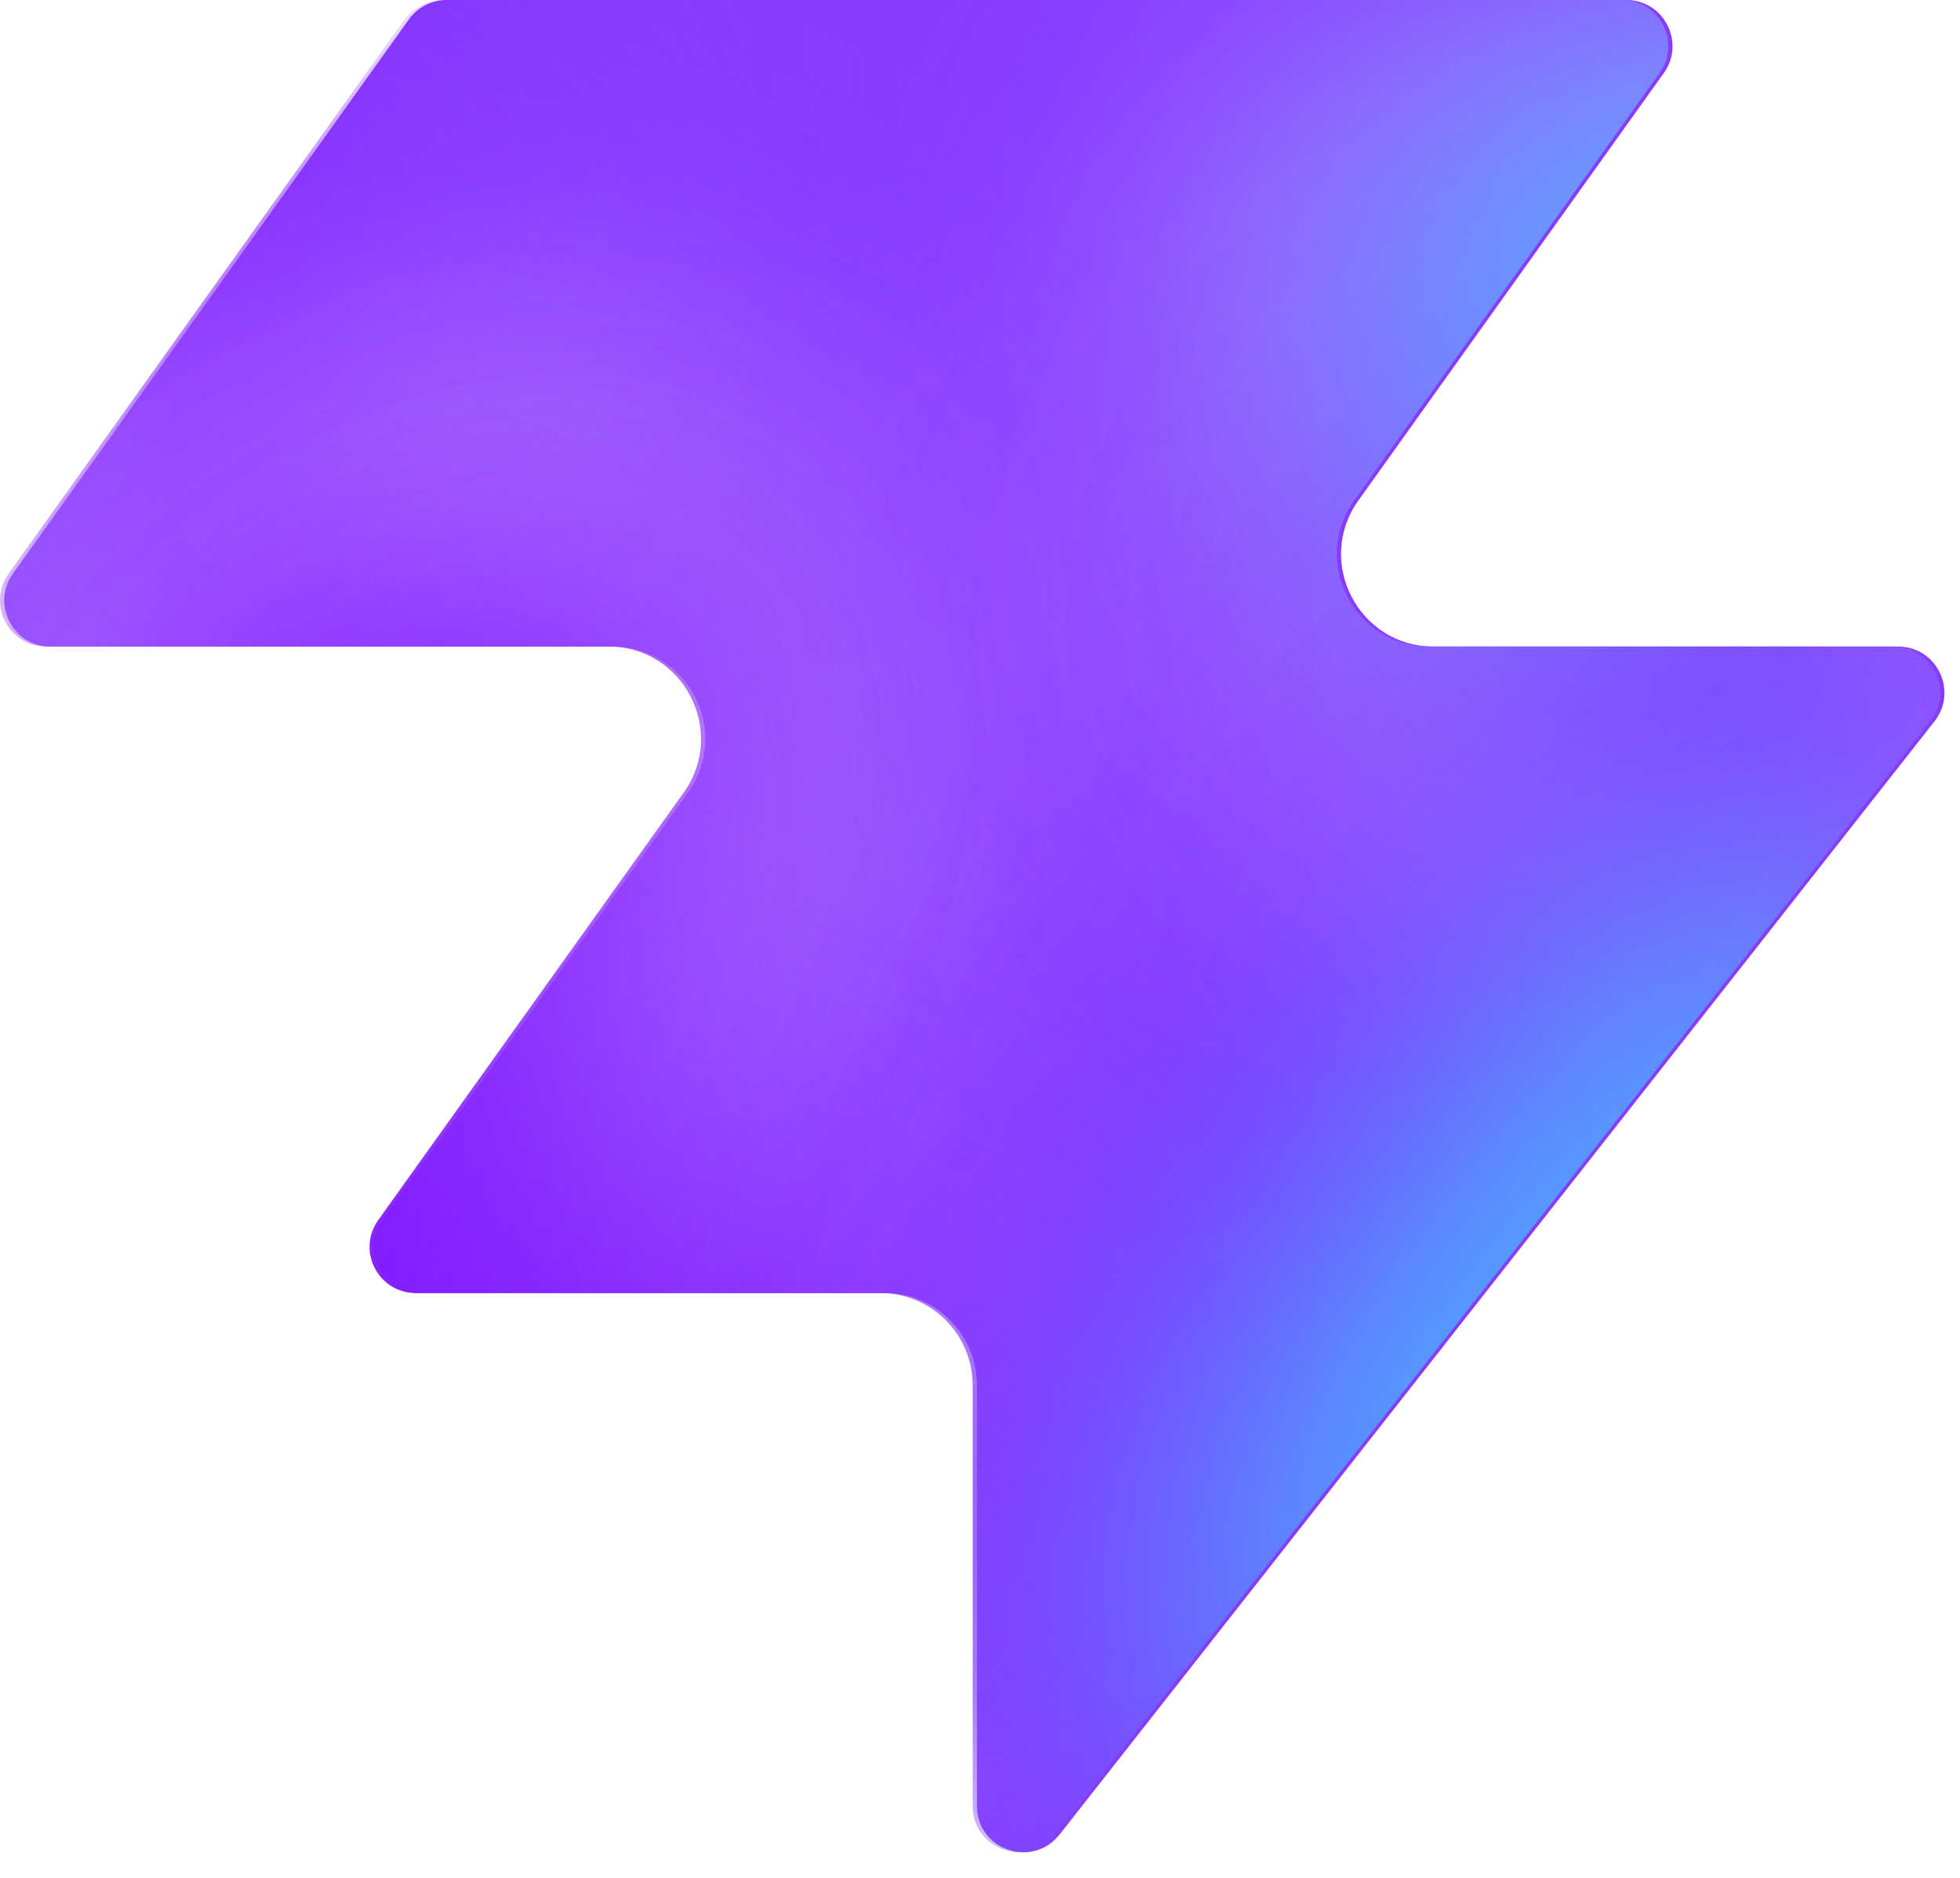
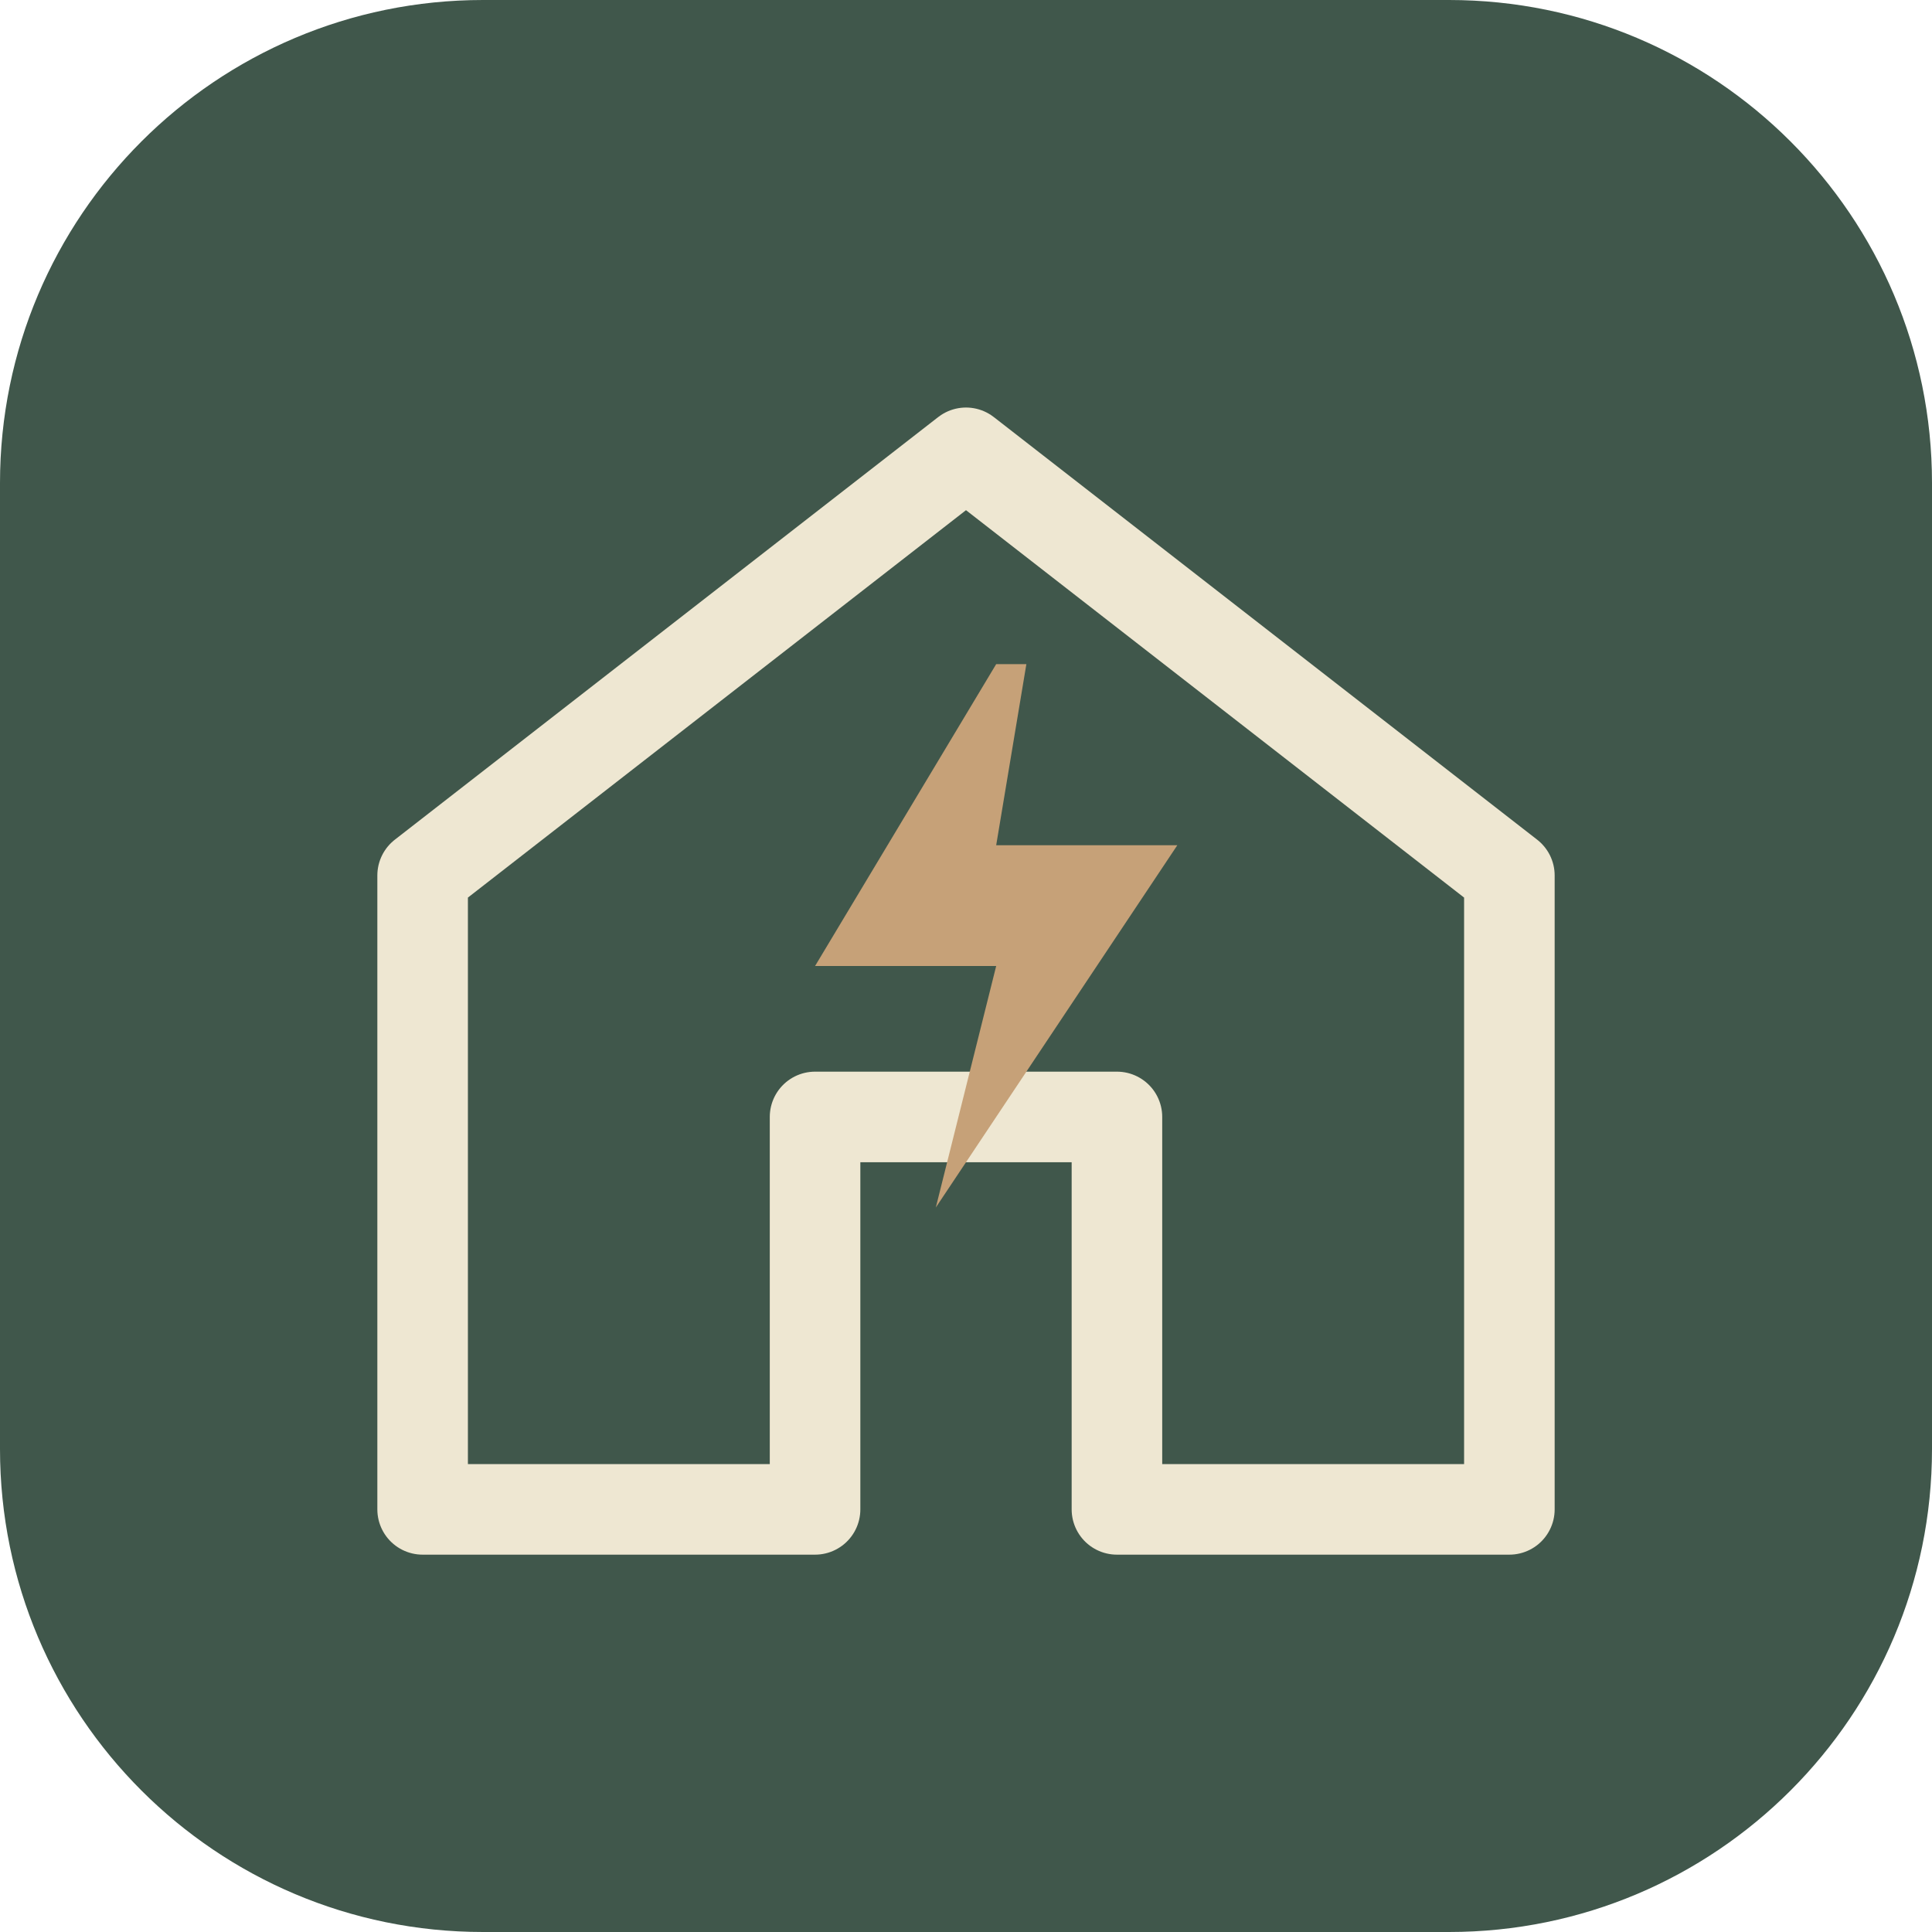
- <svg xmlns="http://www.w3.org/2000/svg" width="48" height="46" fill="none" viewBox="0 0 48 46">
-   <path fill="#863bff" d="M25.946 44.938c-.664.845-2.021.375-2.021-.698V33.937a2.26 2.26 0 0 0-2.262-2.262H10.287c-.92 0-1.456-1.04-.92-1.788l7.48-10.471c1.07-1.497 0-3.578-1.842-3.578H1.237c-.92 0-1.456-1.04-.92-1.788L10.013.474c.214-.297.556-.474.92-.474h28.894c.92 0 1.456 1.04.92 1.788l-7.48 10.471c-1.07 1.498 0 3.579 1.842 3.579h11.377c.943 0 1.473 1.088.89 1.83L25.947 44.94z" style="fill:#863bff;fill:color(display-p3 .525 .23 1);fill-opacity:1" />
-   <mask id="a" width="48" height="46" x="0" y="0" maskUnits="userSpaceOnUse" style="mask-type:alpha">
-     <path fill="#000" d="M25.842 44.938c-.664.844-2.021.375-2.021-.698V33.937a2.26 2.26 0 0 0-2.262-2.262H10.183c-.92 0-1.456-1.04-.92-1.788l7.48-10.471c1.07-1.498 0-3.579-1.842-3.579H1.133c-.92 0-1.456-1.04-.92-1.787L9.91.473c.214-.297.556-.474.92-.474h28.894c.92 0 1.456 1.04.92 1.788l-7.48 10.471c-1.07 1.498 0 3.578 1.842 3.578h11.377c.943 0 1.473 1.088.89 1.832L25.843 44.94z" style="fill:#000;fill-opacity:1" />
-   </mask>
-   <g mask="url(#a)">
-     <g filter="url(#b)">
-       <ellipse cx="5.508" cy="14.704" fill="#ede6ff" rx="5.508" ry="14.704" style="fill:#ede6ff;fill:color(display-p3 .927 .903 1);fill-opacity:1" transform="matrix(.00324 1 1 -.00324 -4.47 31.516)" />
-     </g>
-     <g filter="url(#c)">
-       <ellipse cx="10.399" cy="29.851" fill="#ede6ff" rx="10.399" ry="29.851" style="fill:#ede6ff;fill:color(display-p3 .927 .903 1);fill-opacity:1" transform="matrix(.00324 1 1 -.00324 -39.328 7.883)" />
-     </g>
-     <g filter="url(#d)">
-       <ellipse cx="5.508" cy="30.487" fill="#7e14ff" rx="5.508" ry="30.487" style="fill:#7e14ff;fill:color(display-p3 .492 .077 1);fill-opacity:1" transform="rotate(89.814 -25.913 -14.639)scale(1 -1)" />
-     </g>
-     <g filter="url(#e)">
-       <ellipse cx="5.508" cy="30.599" fill="#7e14ff" rx="5.508" ry="30.599" style="fill:#7e14ff;fill:color(display-p3 .492 .077 1);fill-opacity:1" transform="rotate(89.814 -32.644 -3.334)scale(1 -1)" />
-     </g>
-     <g filter="url(#f)">
-       <ellipse cx="5.508" cy="30.599" fill="#7e14ff" rx="5.508" ry="30.599" style="fill:#7e14ff;fill:color(display-p3 .492 .077 1);fill-opacity:1" transform="matrix(.00324 1 1 -.00324 -34.34 30.47)" />
-     </g>
-     <g filter="url(#g)">
-       <ellipse cx="14.072" cy="22.078" fill="#ede6ff" rx="14.072" ry="22.078" style="fill:#ede6ff;fill:color(display-p3 .927 .903 1);fill-opacity:1" transform="rotate(93.35 24.506 48.493)scale(-1 1)" />
-     </g>
-     <g filter="url(#h)">
-       <ellipse cx="3.47" cy="21.501" fill="#7e14ff" rx="3.47" ry="21.501" style="fill:#7e14ff;fill:color(display-p3 .492 .077 1);fill-opacity:1" transform="rotate(89.009 28.708 47.59)scale(-1 1)" />
-     </g>
-     <g filter="url(#i)">
-       <ellipse cx="3.47" cy="21.501" fill="#7e14ff" rx="3.47" ry="21.501" style="fill:#7e14ff;fill:color(display-p3 .492 .077 1);fill-opacity:1" transform="rotate(89.009 28.708 47.59)scale(-1 1)" />
-     </g>
-     <g filter="url(#j)">
-       <ellipse cx=".387" cy="8.972" fill="#7e14ff" rx="4.407" ry="29.108" style="fill:#7e14ff;fill:color(display-p3 .492 .077 1);fill-opacity:1" transform="rotate(39.51 .387 8.972)" />
-     </g>
-     <g filter="url(#k)">
-       <ellipse cx="47.523" cy="-6.092" fill="#7e14ff" rx="4.407" ry="29.108" style="fill:#7e14ff;fill:color(display-p3 .492 .077 1);fill-opacity:1" transform="rotate(37.892 47.523 -6.092)" />
-     </g>
-     <g filter="url(#l)">
-       <ellipse cx="41.412" cy="6.333" fill="#47bfff" rx="5.971" ry="9.665" style="fill:#47bfff;fill:color(display-p3 .28 .748 1);fill-opacity:1" transform="rotate(37.892 41.412 6.333)" />
-     </g>
-     <g filter="url(#m)">
-       <ellipse cx="-1.879" cy="38.332" fill="#7e14ff" rx="4.407" ry="29.108" style="fill:#7e14ff;fill:color(display-p3 .492 .077 1);fill-opacity:1" transform="rotate(37.892 -1.88 38.332)" />
-     </g>
-     <g filter="url(#n)">
-       <ellipse cx="-1.879" cy="38.332" fill="#7e14ff" rx="4.407" ry="29.108" style="fill:#7e14ff;fill:color(display-p3 .492 .077 1);fill-opacity:1" transform="rotate(37.892 -1.88 38.332)" />
-     </g>
-     <g filter="url(#o)">
-       <ellipse cx="35.651" cy="29.907" fill="#7e14ff" rx="4.407" ry="29.108" style="fill:#7e14ff;fill:color(display-p3 .492 .077 1);fill-opacity:1" transform="rotate(37.892 35.651 29.907)" />
-     </g>
-     <g filter="url(#p)">
-       <ellipse cx="38.418" cy="32.4" fill="#47bfff" rx="5.971" ry="15.297" style="fill:#47bfff;fill:color(display-p3 .28 .748 1);fill-opacity:1" transform="rotate(37.892 38.418 32.4)" />
-     </g>
-   </g>
-   <defs>
-     <filter id="b" width="60.045" height="41.654" x="-19.77" y="16.149" color-interpolation-filters="sRGB" filterUnits="userSpaceOnUse">
-       <feFlood flood-opacity="0" result="BackgroundImageFix" />
-       <feBlend in="SourceGraphic" in2="BackgroundImageFix" result="shape" />
-       <feGaussianBlur result="effect1_foregroundBlur_2002_17158" stdDeviation="7.659" />
-     </filter>
-     <filter id="c" width="90.34" height="51.437" x="-54.613" y="-7.533" color-interpolation-filters="sRGB" filterUnits="userSpaceOnUse">
-       <feFlood flood-opacity="0" result="BackgroundImageFix" />
-       <feBlend in="SourceGraphic" in2="BackgroundImageFix" result="shape" />
-       <feGaussianBlur result="effect1_foregroundBlur_2002_17158" stdDeviation="7.659" />
-     </filter>
-     <filter id="d" width="79.355" height="29.4" x="-49.64" y="2.03" color-interpolation-filters="sRGB" filterUnits="userSpaceOnUse">
-       <feFlood flood-opacity="0" result="BackgroundImageFix" />
-       <feBlend in="SourceGraphic" in2="BackgroundImageFix" result="shape" />
-       <feGaussianBlur result="effect1_foregroundBlur_2002_17158" stdDeviation="4.596" />
-     </filter>
-     <filter id="e" width="79.579" height="29.4" x="-45.045" y="20.029" color-interpolation-filters="sRGB" filterUnits="userSpaceOnUse">
-       <feFlood flood-opacity="0" result="BackgroundImageFix" />
-       <feBlend in="SourceGraphic" in2="BackgroundImageFix" result="shape" />
-       <feGaussianBlur result="effect1_foregroundBlur_2002_17158" stdDeviation="4.596" />
-     </filter>
-     <filter id="f" width="79.579" height="29.4" x="-43.513" y="21.178" color-interpolation-filters="sRGB" filterUnits="userSpaceOnUse">
-       <feFlood flood-opacity="0" result="BackgroundImageFix" />
-       <feBlend in="SourceGraphic" in2="BackgroundImageFix" result="shape" />
-       <feGaussianBlur result="effect1_foregroundBlur_2002_17158" stdDeviation="4.596" />
-     </filter>
-     <filter id="g" width="74.749" height="58.852" x="15.756" y="-17.901" color-interpolation-filters="sRGB" filterUnits="userSpaceOnUse">
-       <feFlood flood-opacity="0" result="BackgroundImageFix" />
-       <feBlend in="SourceGraphic" in2="BackgroundImageFix" result="shape" />
-       <feGaussianBlur result="effect1_foregroundBlur_2002_17158" stdDeviation="7.659" />
-     </filter>
-     <filter id="h" width="61.377" height="25.362" x="23.548" y="2.284" color-interpolation-filters="sRGB" filterUnits="userSpaceOnUse">
-       <feFlood flood-opacity="0" result="BackgroundImageFix" />
-       <feBlend in="SourceGraphic" in2="BackgroundImageFix" result="shape" />
-       <feGaussianBlur result="effect1_foregroundBlur_2002_17158" stdDeviation="4.596" />
-     </filter>
-     <filter id="i" width="61.377" height="25.362" x="23.548" y="2.284" color-interpolation-filters="sRGB" filterUnits="userSpaceOnUse">
-       <feFlood flood-opacity="0" result="BackgroundImageFix" />
-       <feBlend in="SourceGraphic" in2="BackgroundImageFix" result="shape" />
-       <feGaussianBlur result="effect1_foregroundBlur_2002_17158" stdDeviation="4.596" />
-     </filter>
-     <filter id="j" width="56.045" height="63.649" x="-27.636" y="-22.853" color-interpolation-filters="sRGB" filterUnits="userSpaceOnUse">
-       <feFlood flood-opacity="0" result="BackgroundImageFix" />
-       <feBlend in="SourceGraphic" in2="BackgroundImageFix" result="shape" />
-       <feGaussianBlur result="effect1_foregroundBlur_2002_17158" stdDeviation="4.596" />
-     </filter>
-     <filter id="k" width="54.814" height="64.646" x="20.116" y="-38.415" color-interpolation-filters="sRGB" filterUnits="userSpaceOnUse">
-       <feFlood flood-opacity="0" result="BackgroundImageFix" />
-       <feBlend in="SourceGraphic" in2="BackgroundImageFix" result="shape" />
-       <feGaussianBlur result="effect1_foregroundBlur_2002_17158" stdDeviation="4.596" />
-     </filter>
-     <filter id="l" width="33.541" height="35.313" x="24.641" y="-11.323" color-interpolation-filters="sRGB" filterUnits="userSpaceOnUse">
-       <feFlood flood-opacity="0" result="BackgroundImageFix" />
-       <feBlend in="SourceGraphic" in2="BackgroundImageFix" result="shape" />
-       <feGaussianBlur result="effect1_foregroundBlur_2002_17158" stdDeviation="4.596" />
-     </filter>
-     <filter id="m" width="54.814" height="64.646" x="-29.286" y="6.009" color-interpolation-filters="sRGB" filterUnits="userSpaceOnUse">
-       <feFlood flood-opacity="0" result="BackgroundImageFix" />
-       <feBlend in="SourceGraphic" in2="BackgroundImageFix" result="shape" />
-       <feGaussianBlur result="effect1_foregroundBlur_2002_17158" stdDeviation="4.596" />
-     </filter>
-     <filter id="n" width="54.814" height="64.646" x="-29.286" y="6.009" color-interpolation-filters="sRGB" filterUnits="userSpaceOnUse">
-       <feFlood flood-opacity="0" result="BackgroundImageFix" />
-       <feBlend in="SourceGraphic" in2="BackgroundImageFix" result="shape" />
-       <feGaussianBlur result="effect1_foregroundBlur_2002_17158" stdDeviation="4.596" />
-     </filter>
-     <filter id="o" width="54.814" height="64.646" x="8.244" y="-2.416" color-interpolation-filters="sRGB" filterUnits="userSpaceOnUse">
-       <feFlood flood-opacity="0" result="BackgroundImageFix" />
-       <feBlend in="SourceGraphic" in2="BackgroundImageFix" result="shape" />
-       <feGaussianBlur result="effect1_foregroundBlur_2002_17158" stdDeviation="4.596" />
-     </filter>
-     <filter id="p" width="39.409" height="43.623" x="18.713" y="10.588" color-interpolation-filters="sRGB" filterUnits="userSpaceOnUse">
-       <feFlood flood-opacity="0" result="BackgroundImageFix" />
-       <feBlend in="SourceGraphic" in2="BackgroundImageFix" result="shape" />
-       <feGaussianBlur result="effect1_foregroundBlur_2002_17158" stdDeviation="4.596" />
-     </filter>
-   </defs>
+ <svg xmlns="http://www.w3.org/2000/svg" viewBox="0 0 64 64">
+   <rect width="64" height="64" rx="16" fill="#40574b" />
+   <path d="m14 29 18-14 18 14v21H37V37H27v13H14V29Z" fill="none" stroke="#eee7d2" stroke-width="3" stroke-linejoin="round" />
+   <path d="m33 22-6 10h6l-2 8 8-12h-6l1-6Z" fill="#c6a178" />
</svg>
